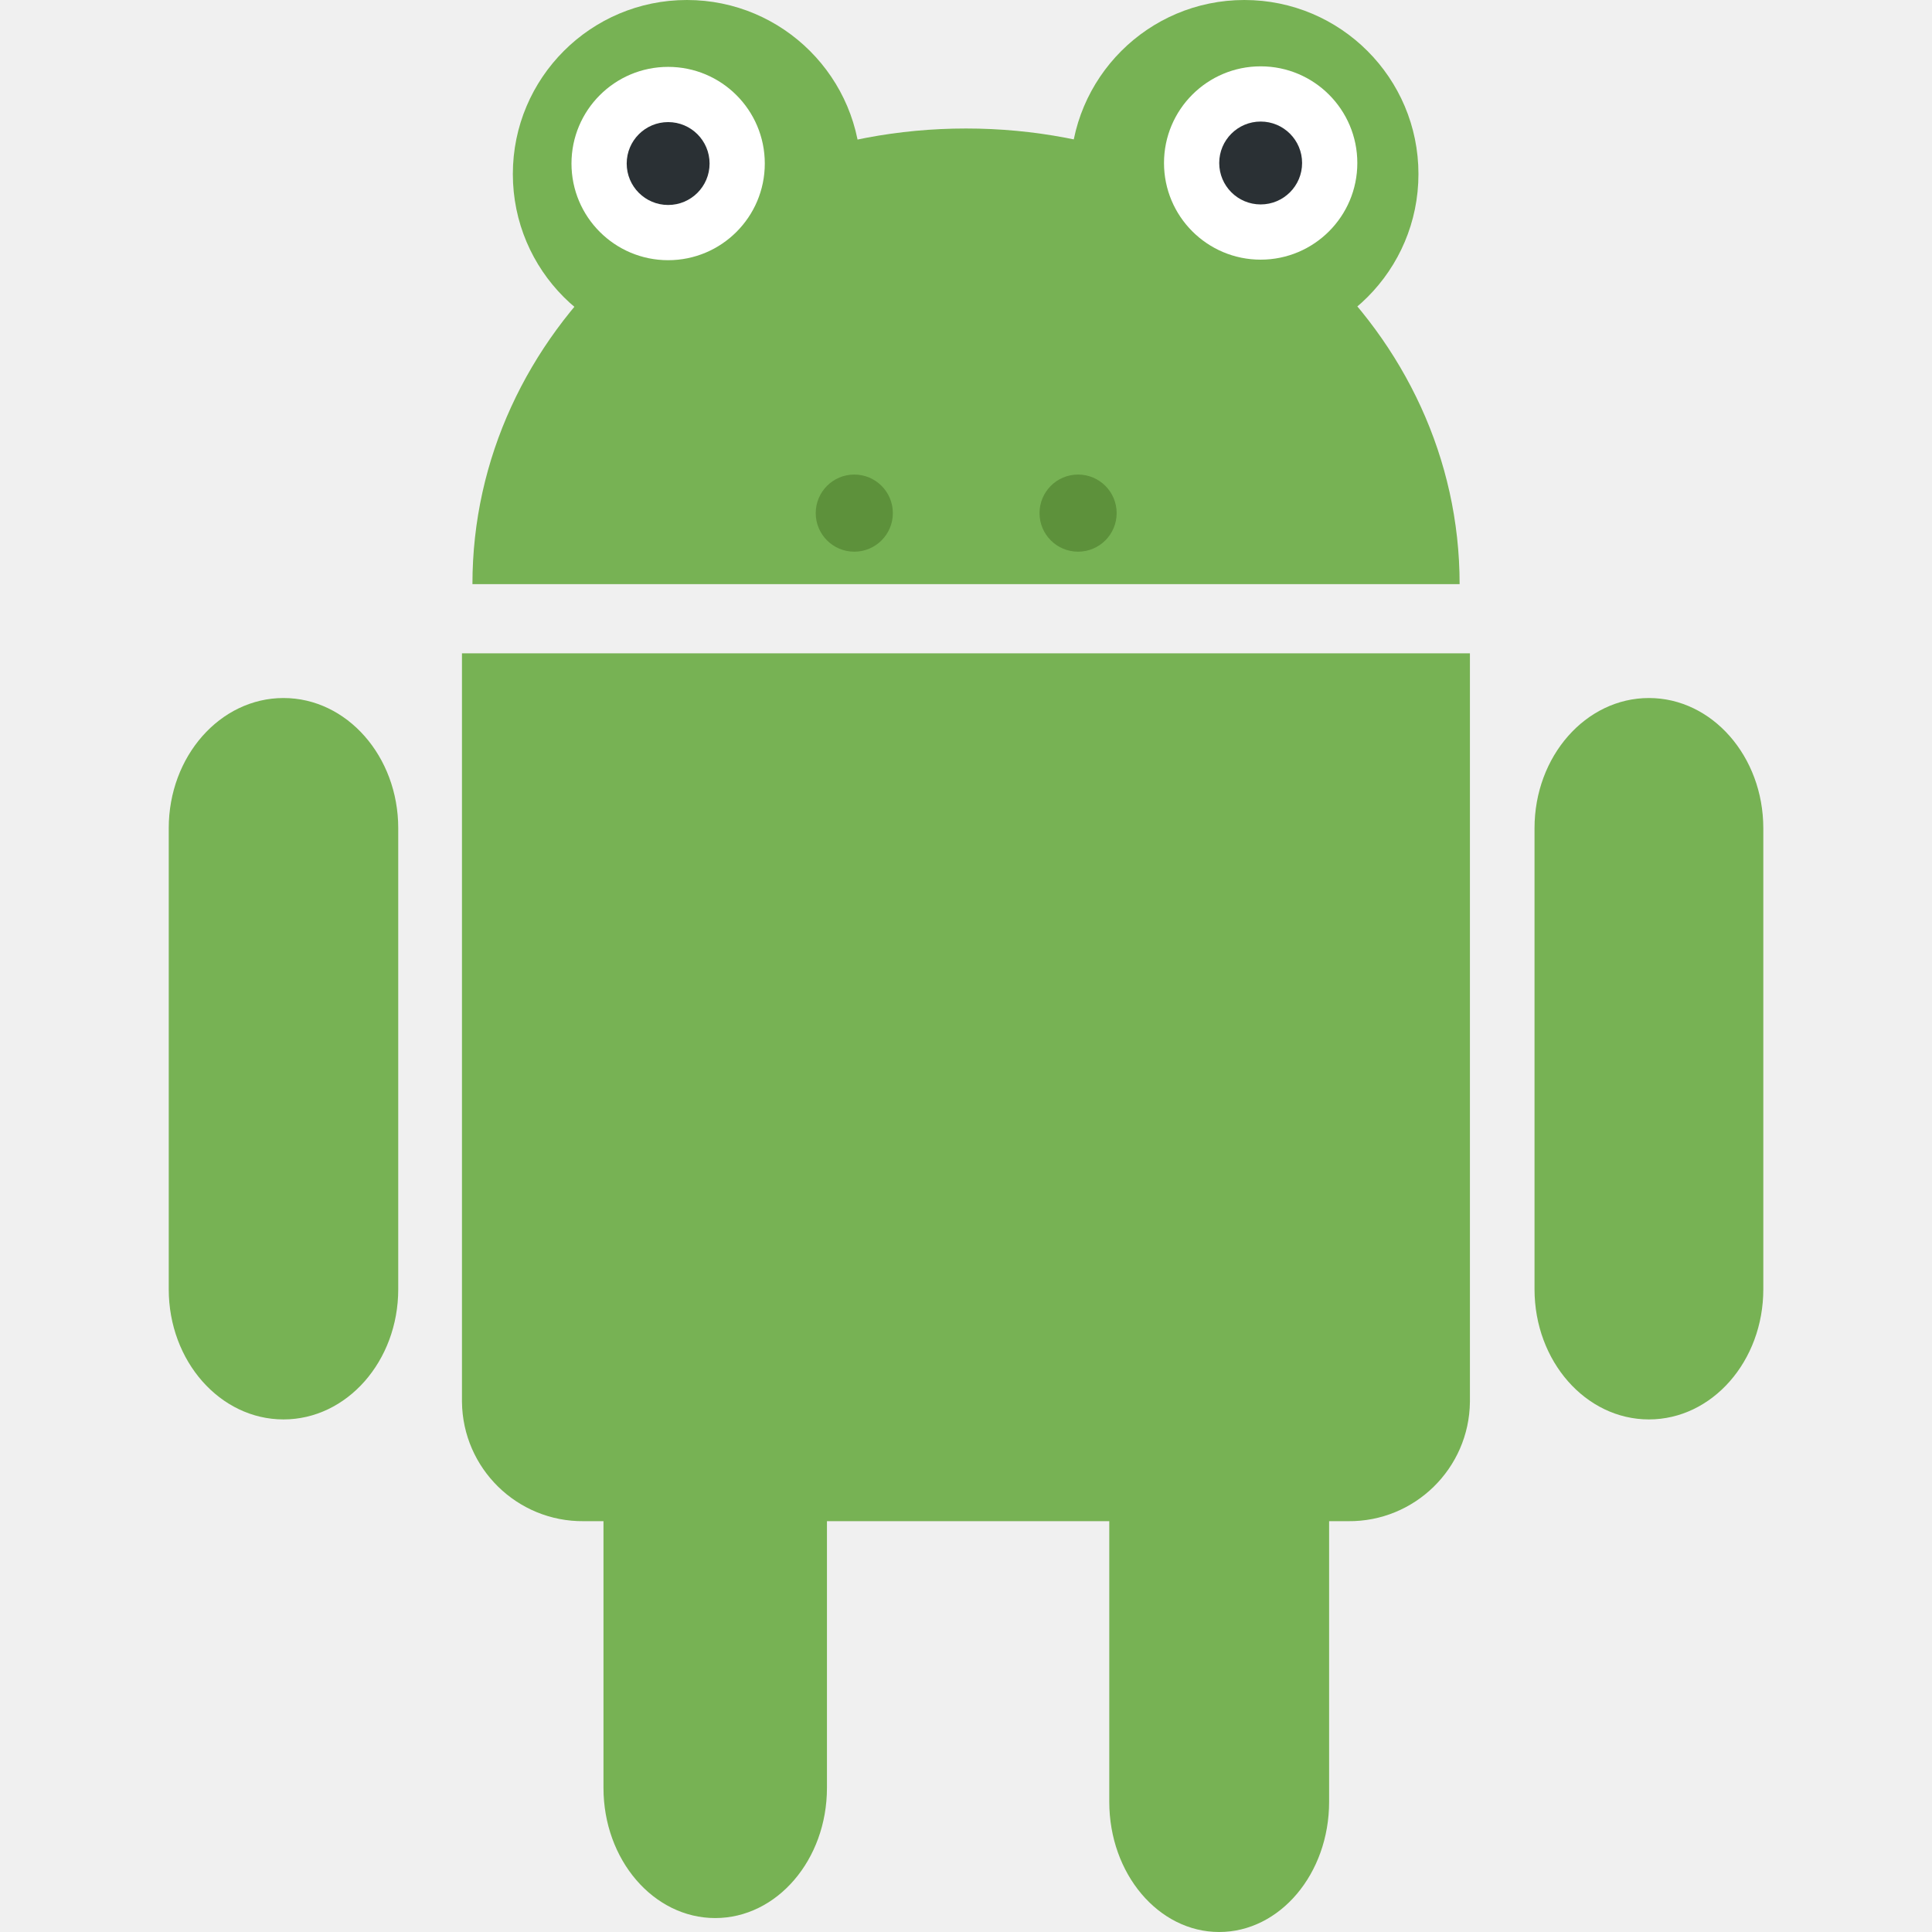
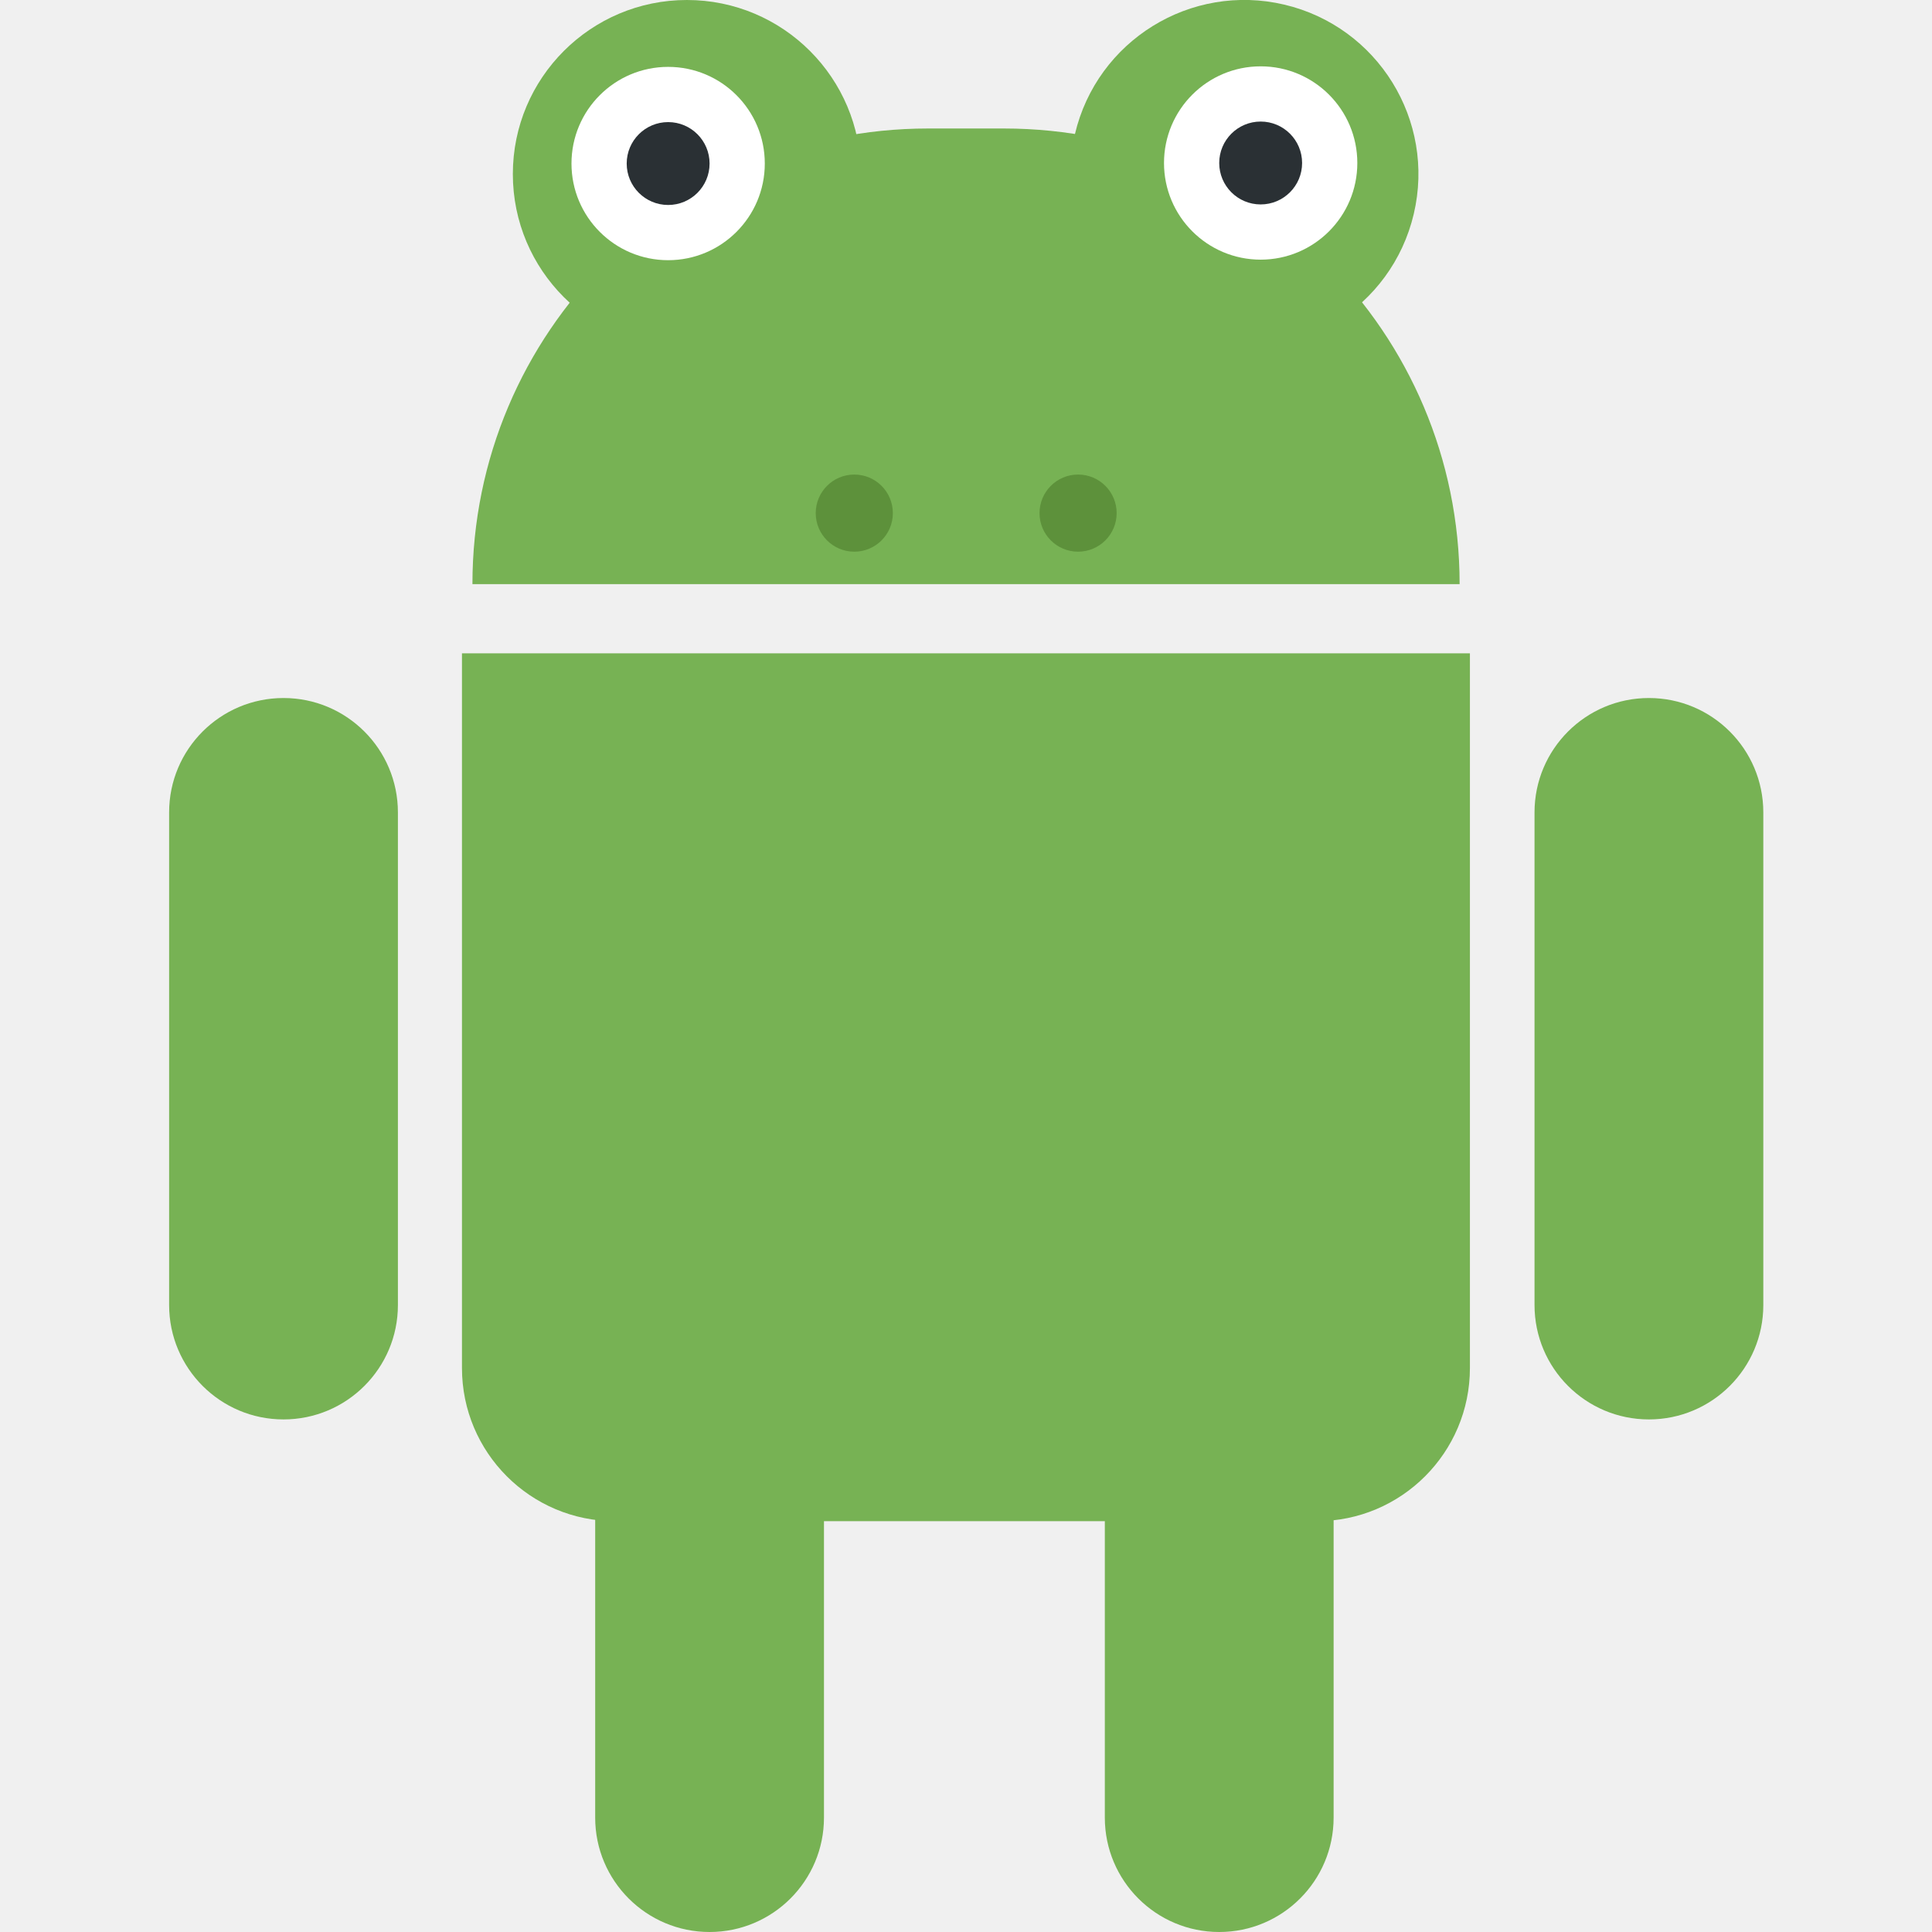
<svg xmlns="http://www.w3.org/2000/svg" viewBox="0 0 356.19 356.19">
  <defs>
    <style>.cls-1{fill:#77b254;}.cls-2{fill:#fff;}.cls-3{fill:#2a3034;}.cls-4{fill:#5d913b;}.cls-5{fill:none;}</style>
  </defs>
  <g id="Ebene_2" data-name="Ebene 2">
    <g id="Ebene_1-2" data-name="Ebene 1">
-       <g id="a">
-         <path id="c" class="cls-1" d="M304,128.69h0c-11.65,0-21.09,10.75-21.09,24v85c0,13.26,9.44,24,21.09,24h0c11.65,0,21.09-10.74,21.09-24v-85C325.08,139.44,315.64,128.69,304,128.69Z" />
-         <path id="c-2" data-name="c" class="cls-1" d="M224.77,223.19h0c-11.19,0-20.26,10.75-20.26,24v85c0,13.26,9.07,24,20.26,24h0c11.2,0,20.27-10.74,20.27-24v-85C245,233.94,236,223.19,224.77,223.19Z" />
+       <g id="Ebene_2-2" data-name="Ebene 2">
+         <g id="Ebene_1-2-2" data-name="Ebene 1-2">
+           <rect class="cls-1" x="203.69" y="223.19" width="42.18" height="133" rx="21.09" />
+           <rect class="cls-1" x="109.73" y="223.19" width="42.18" height="133" rx="21.09" />
+           <rect class="cls-1" x="282.91" y="128.69" width="42.18" height="133" rx="21.09" />
+           <rect class="cls-1" x="31.18" y="128.69" width="42.18" height="133" rx="21.09" />
+           <path class="cls-1" d="M85.17,120.45H271a0,0,0,0,1,0,0V252.21a28.24,28.24,0,0,1-28.24,28.24H113.41a28.24,28.24,0,0,1-28.24-28.24V120.45A0,0,0,0,1,85.17,120.45Z" />
+           <path class="cls-1" d="M171.1,23.69h14a84,84,0,0,1,84,84v0a0,0,0,0,1,0,0H87.1a0,0,0,0,1,0,0v0A84,84,0,0,1,171.1,23.69Z" />
+           <circle class="cls-1" cx="126.64" cy="32.09" r="32.09" />
+           <circle class="cls-1" cx="229.42" cy="32.09" r="32.09" transform="translate(145.48 248) rotate(-76.72)" />
+           <circle class="cls-2" cx="123.18" cy="30.15" r="17.82" />
+           <circle class="cls-3" cx="123.18" cy="30.15" r="7.64" />
+           <circle class="cls-2" cx="232.42" cy="30.05" r="17.82" />
+           <circle class="cls-3" cx="232.42" cy="30.05" r="7.64" />
+           <circle class="cls-4" cx="157.5" cy="94.6" r="7.11" />
+           <circle class="cls-4" cx="198.76" cy="94.6" r="7.11" />
+           <rect class="cls-5" width="356.19" height="356.19" />
+         </g>
      </g>
-       <g id="a-2" data-name="a">
-         <path id="c-3" data-name="c" class="cls-1" d="M52.27,128.69h0c11.68,0,21.15,10.75,21.15,24v85c0,13.26-9.47,24-21.15,24h0c-11.69,0-21.16-10.74-21.16-24v-85C31.11,139.44,40.58,128.69,52.27,128.69Z" />
-         <path id="c-4" data-name="c" class="cls-1" d="M131.86,220.62h0c11.38,0,20.6,10.74,20.6,24v85c0,13.25-9.22,24-20.6,24h0c-11.38,0-20.6-10.75-20.6-24v-85C111.26,231.36,120.48,220.62,131.86,220.62Z" />
-       </g>
-       <g id="b">
-         <path class="cls-1" d="M87.1,107.69c0-46.39,40.74-84,91-84s91,37.61,91,84Z" />
-         <path class="cls-1" d="M271,120.45v138a22.24,22.24,0,0,1-22.47,22H107.63a22.24,22.24,0,0,1-22.46-22v-138Z" />
-       </g>
-       <circle class="cls-1" cx="126.64" cy="32.09" r="32.09" />
-       <circle class="cls-1" cx="229.42" cy="32.09" r="32.09" />
-       <circle class="cls-2" cx="123.18" cy="30.15" r="17.82" />
-       <circle class="cls-3" cx="123.18" cy="30.15" r="7.64" />
-       <circle class="cls-2" cx="232.42" cy="30.05" r="17.82" />
-       <circle class="cls-3" cx="232.42" cy="30.05" r="7.64" />
-       <circle class="cls-4" cx="157.5" cy="94.6" r="7.11" />
-       <circle class="cls-4" cx="198.76" cy="94.6" r="7.11" />
-       <rect class="cls-5" width="356.19" height="356.19" />
    </g>
  </g>
</svg>
